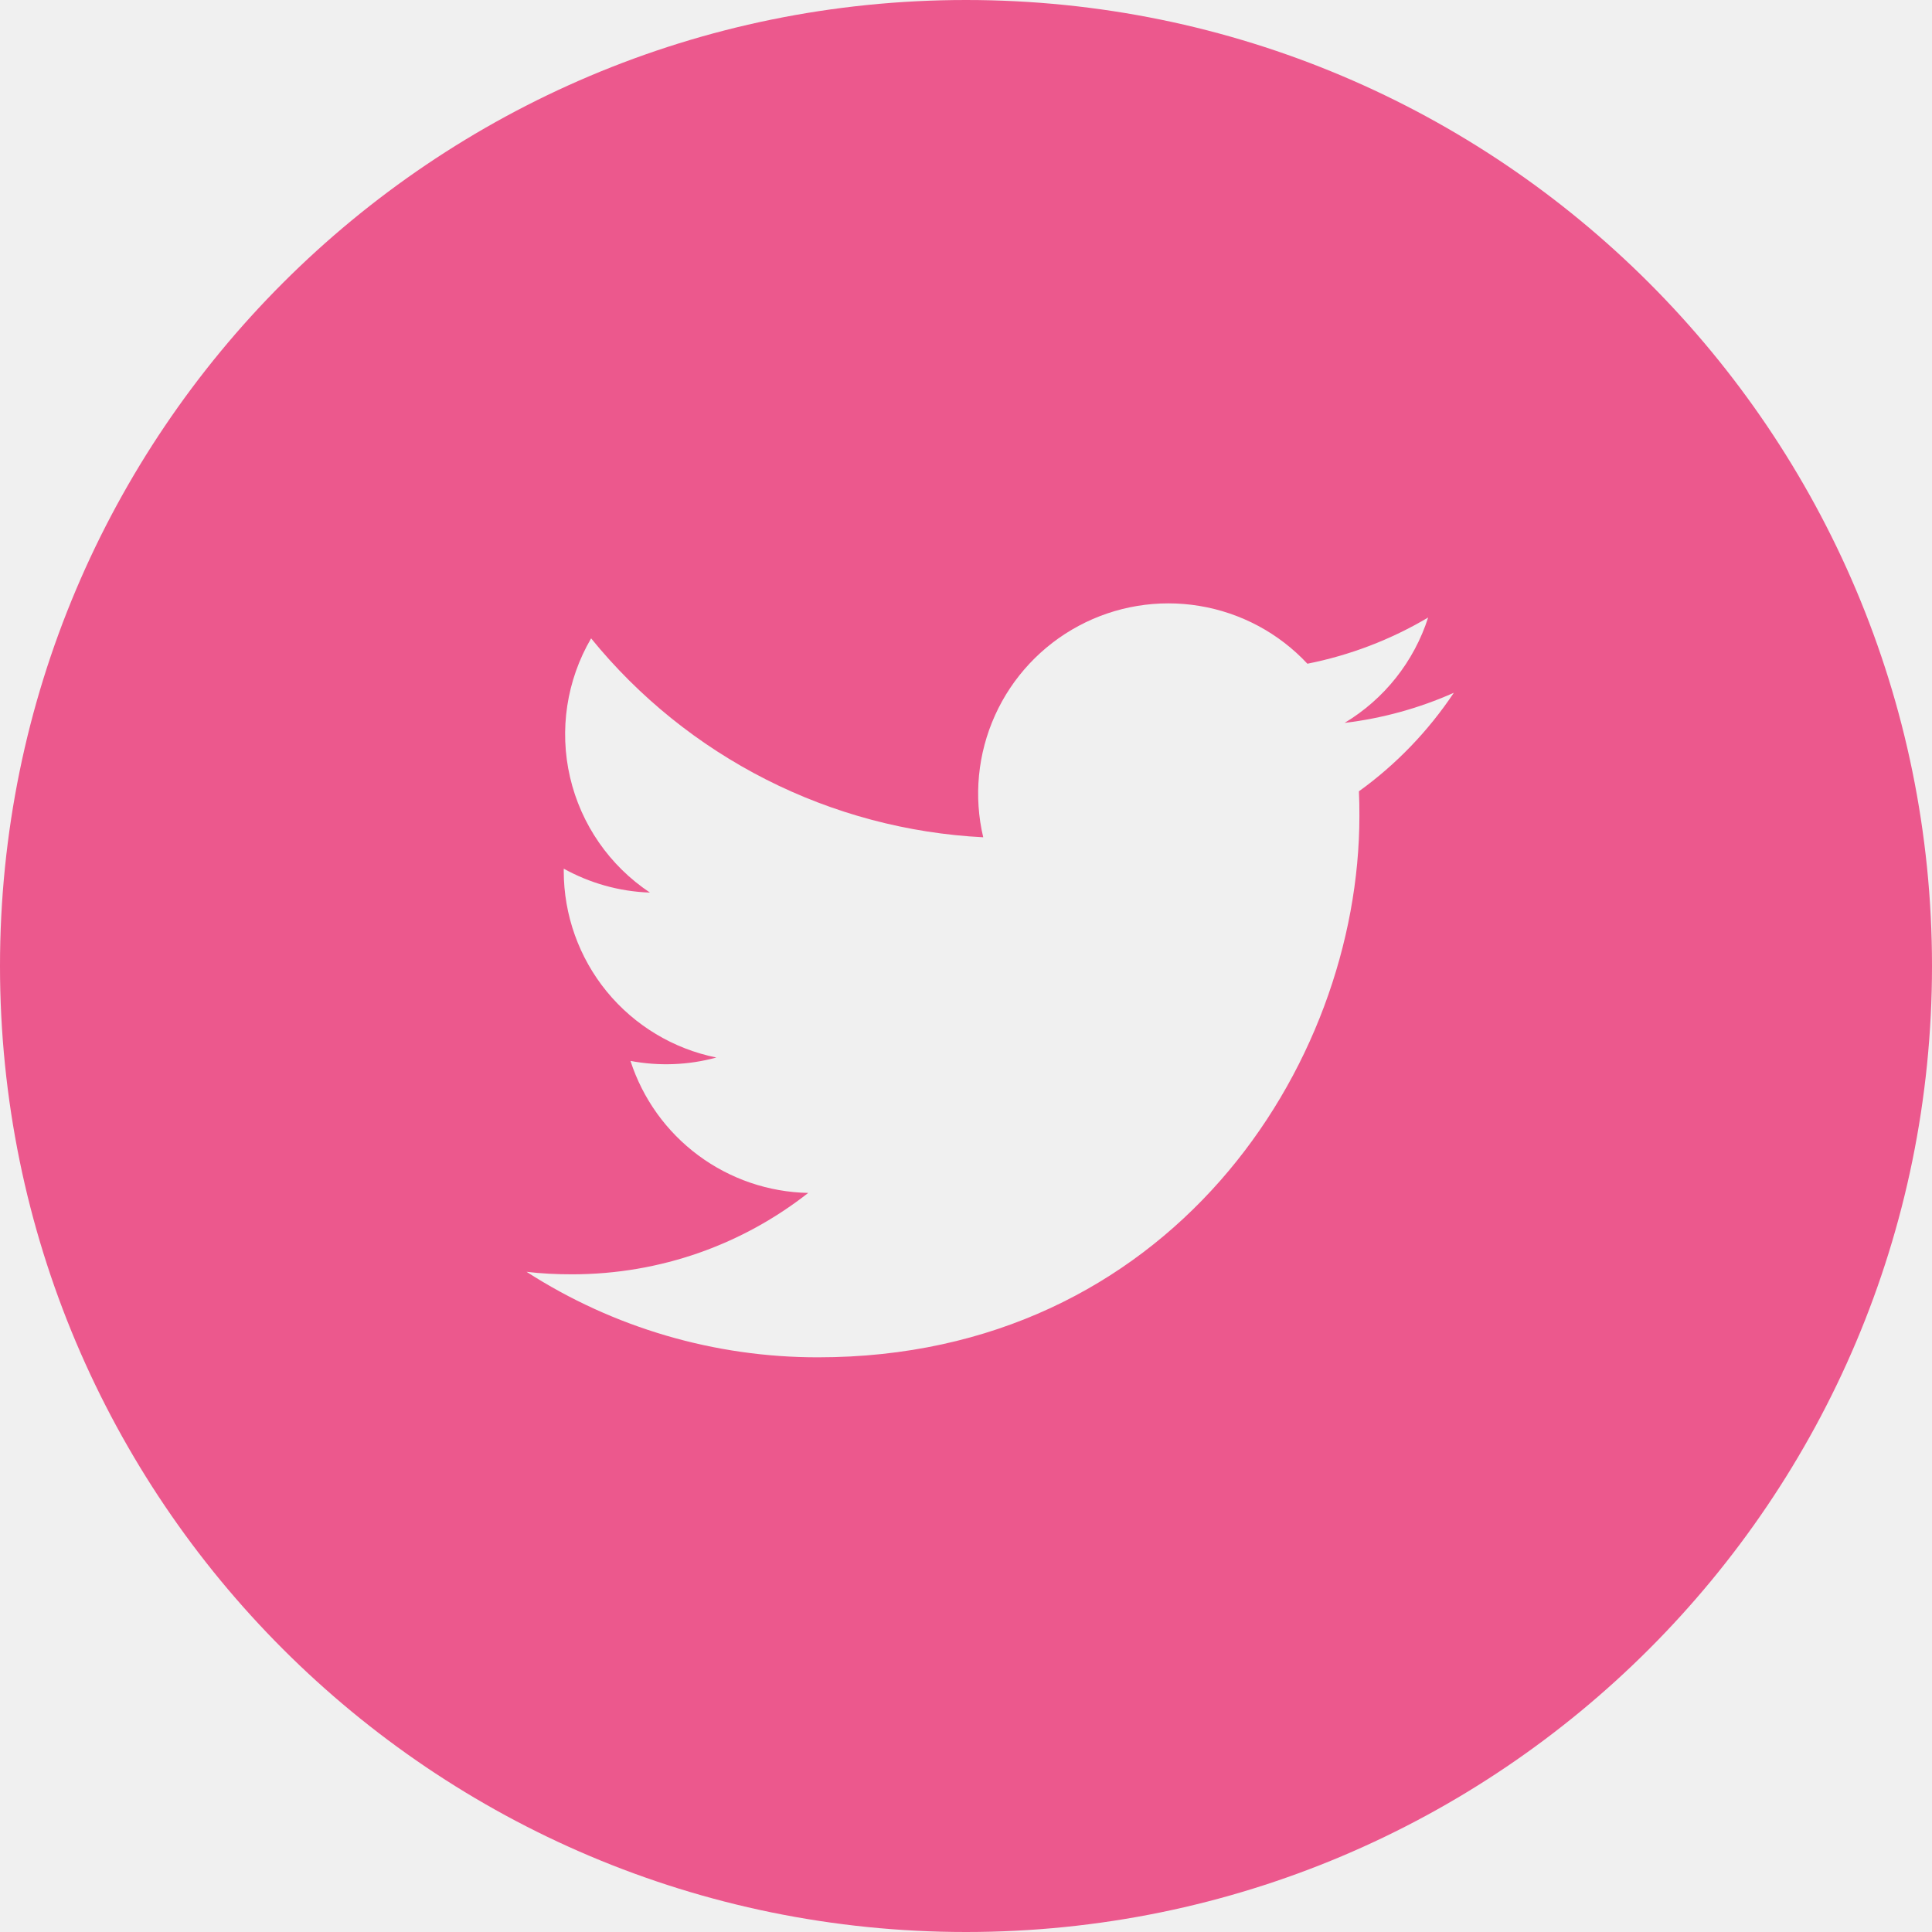
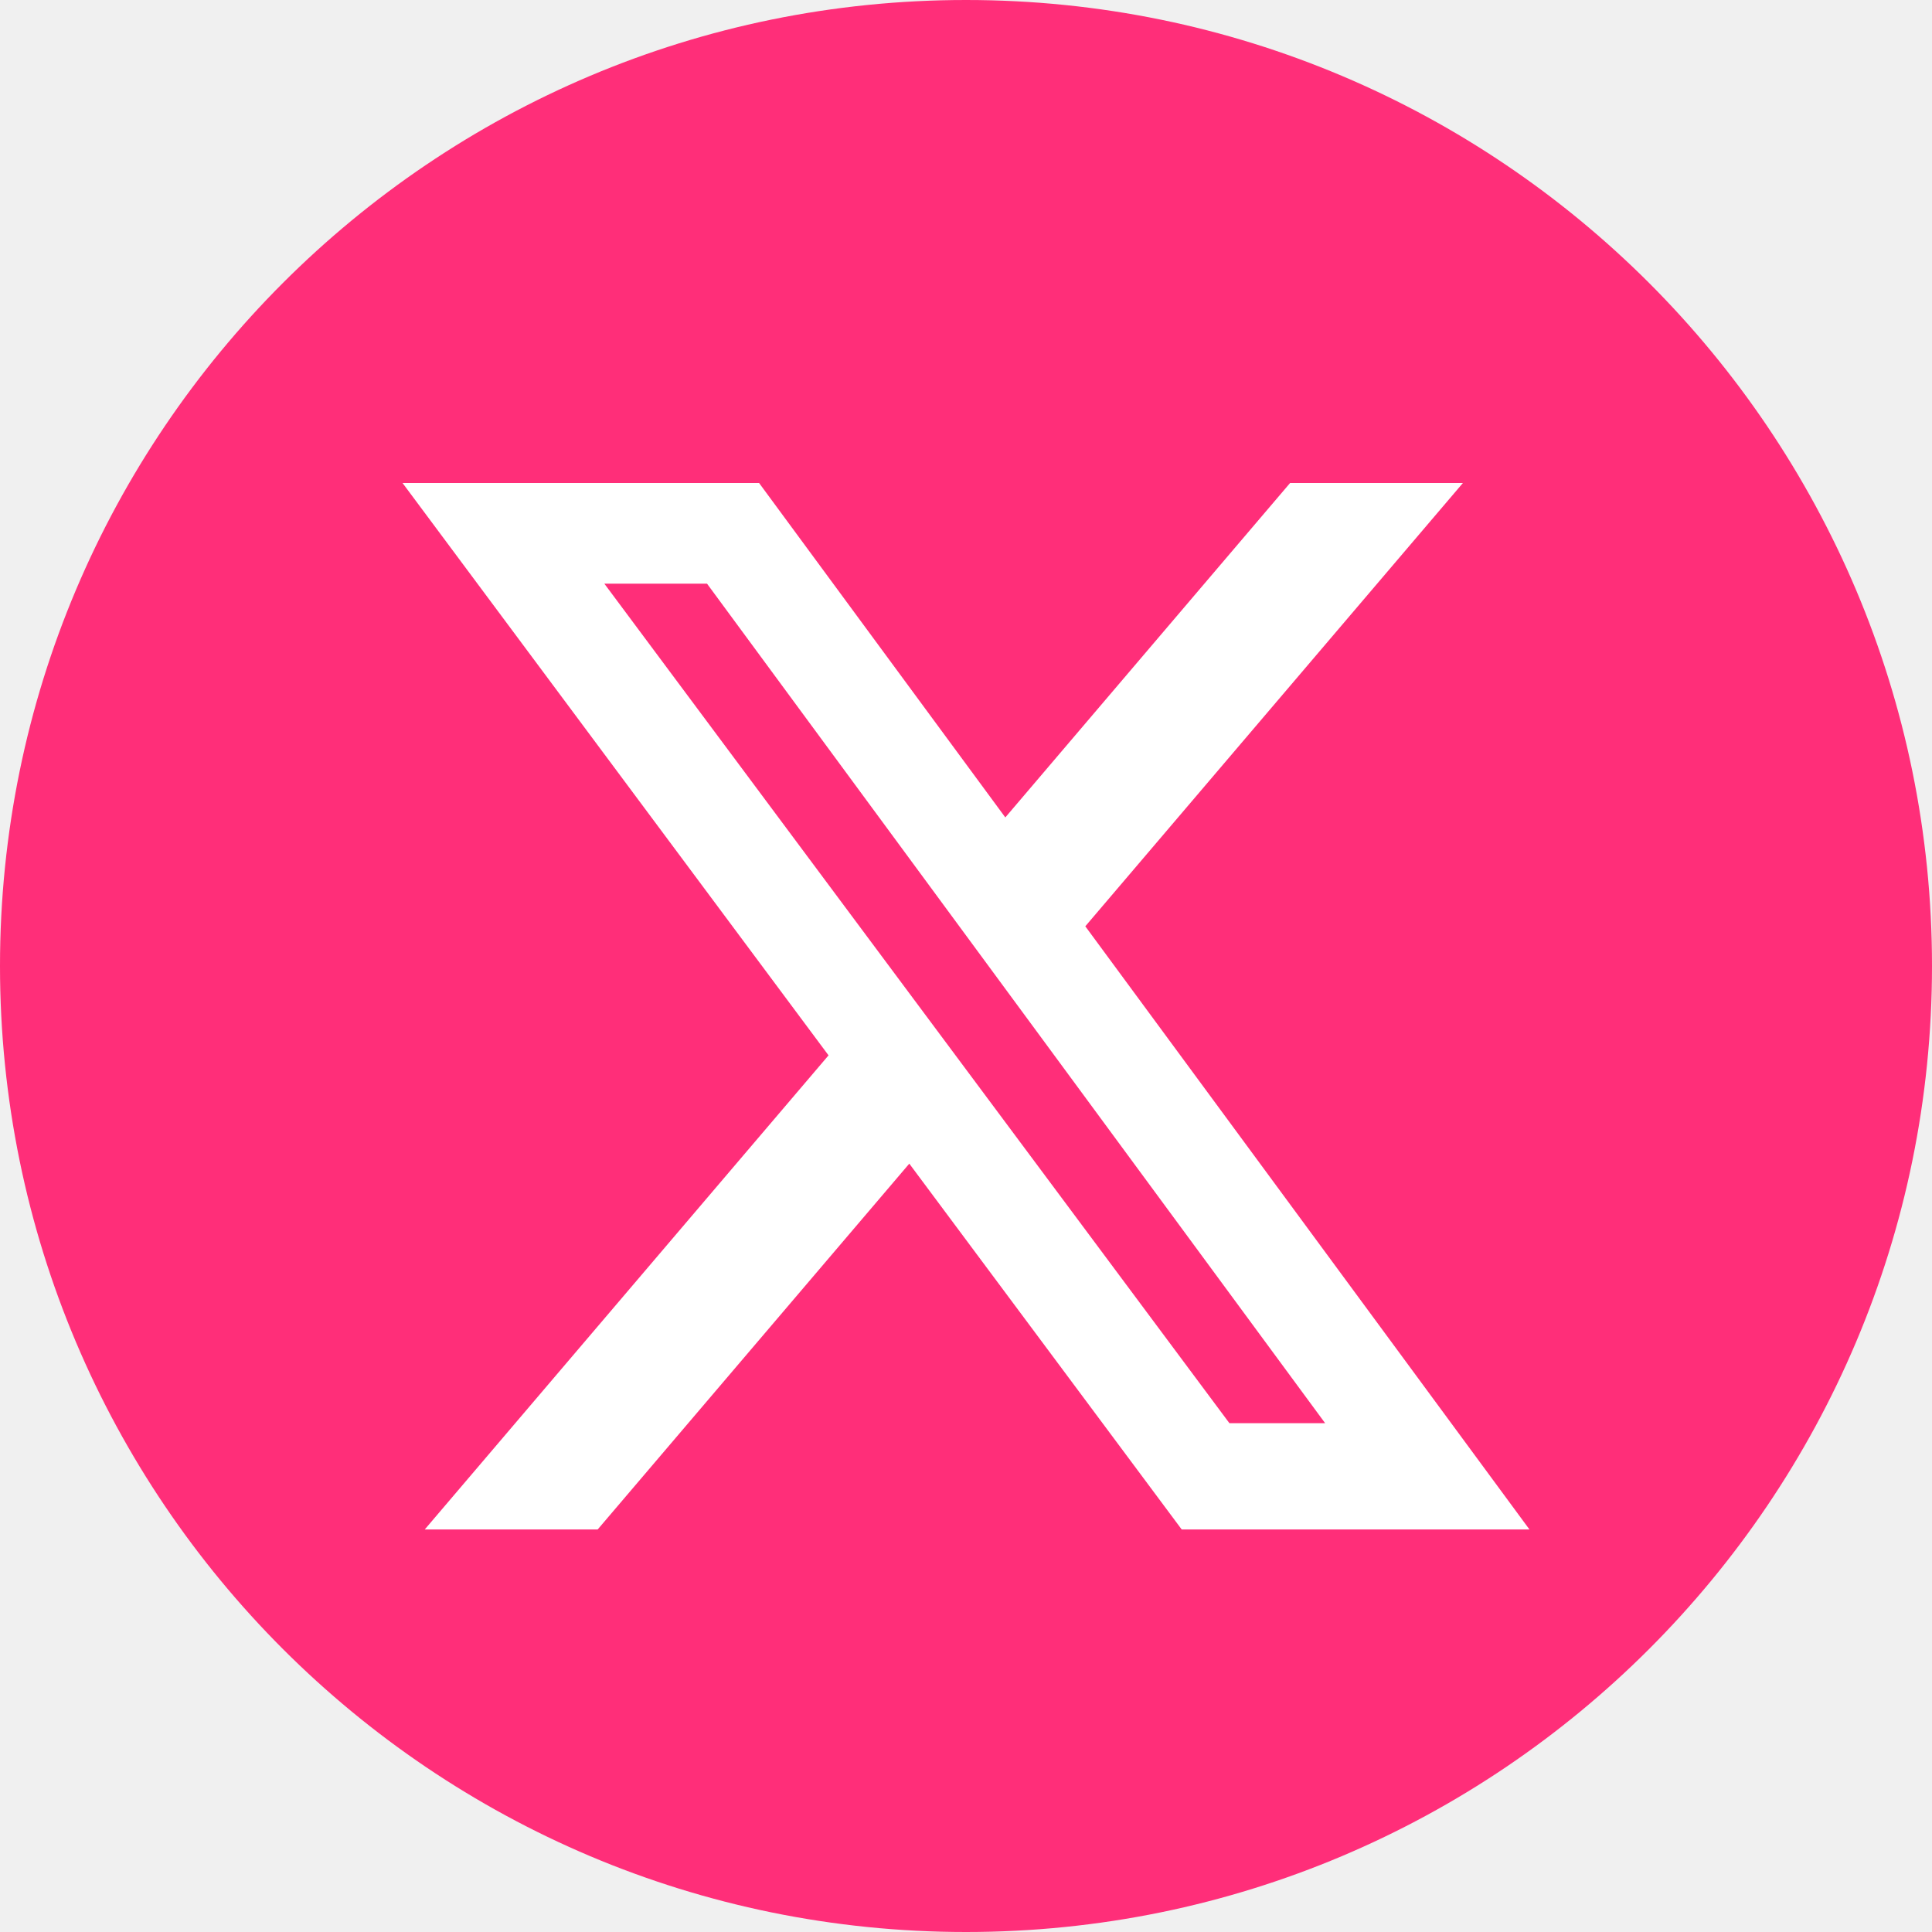
- <svg xmlns="http://www.w3.org/2000/svg" width="24" height="24" viewBox="0 0 24 24" fill="none">
-   <path d="M12 0C5.372 0 0 5.372 0 12C0 18.628 5.372 24 12 24C18.628 24 24 18.628 24 12C24 5.372 18.628 0 12 0ZM16.881 9.83C16.886 9.932 16.887 10.035 16.887 10.135C16.887 13.26 14.511 16.861 10.164 16.861C8.879 16.863 7.621 16.494 6.541 15.799C6.725 15.821 6.914 15.83 7.105 15.83C8.213 15.83 9.231 15.454 10.04 14.819C9.547 14.809 9.07 14.646 8.674 14.352C8.278 14.058 7.984 13.648 7.832 13.179C8.186 13.246 8.551 13.232 8.899 13.137C8.364 13.029 7.883 12.739 7.537 12.317C7.192 11.895 7.003 11.366 7.003 10.82V10.791C7.321 10.967 7.686 11.075 8.074 11.088C7.572 10.754 7.217 10.241 7.081 9.654C6.945 9.067 7.039 8.45 7.343 7.93C7.936 8.66 8.677 9.257 9.516 9.683C10.355 10.109 11.274 10.353 12.214 10.401C12.094 9.894 12.146 9.362 12.36 8.887C12.574 8.412 12.94 8.021 13.399 7.775C13.858 7.529 14.386 7.442 14.9 7.527C15.414 7.612 15.886 7.864 16.241 8.245C16.77 8.14 17.277 7.946 17.741 7.671C17.565 8.219 17.196 8.684 16.703 8.98C17.171 8.924 17.629 8.798 18.06 8.606C17.743 9.081 17.344 9.496 16.881 9.83Z" fill="#EC588D" />
+ <svg xmlns="http://www.w3.org/2000/svg" width="20" height="20" viewBox="0 0 20 20" fill="none">
+   <circle cx="10" cy="10" r="10" fill="#FF2E79" />
+   <path d="M13.355 5H15.144L11.235 9.589L15.833 15.833H12.233L9.413 12.046L6.187 15.833H4.397L8.577 10.925L4.167 5H7.858L10.407 8.462L13.355 5ZM12.727 14.733H13.718L7.319 6.042H6.256L12.727 14.733Z" fill="white" />
</svg>
